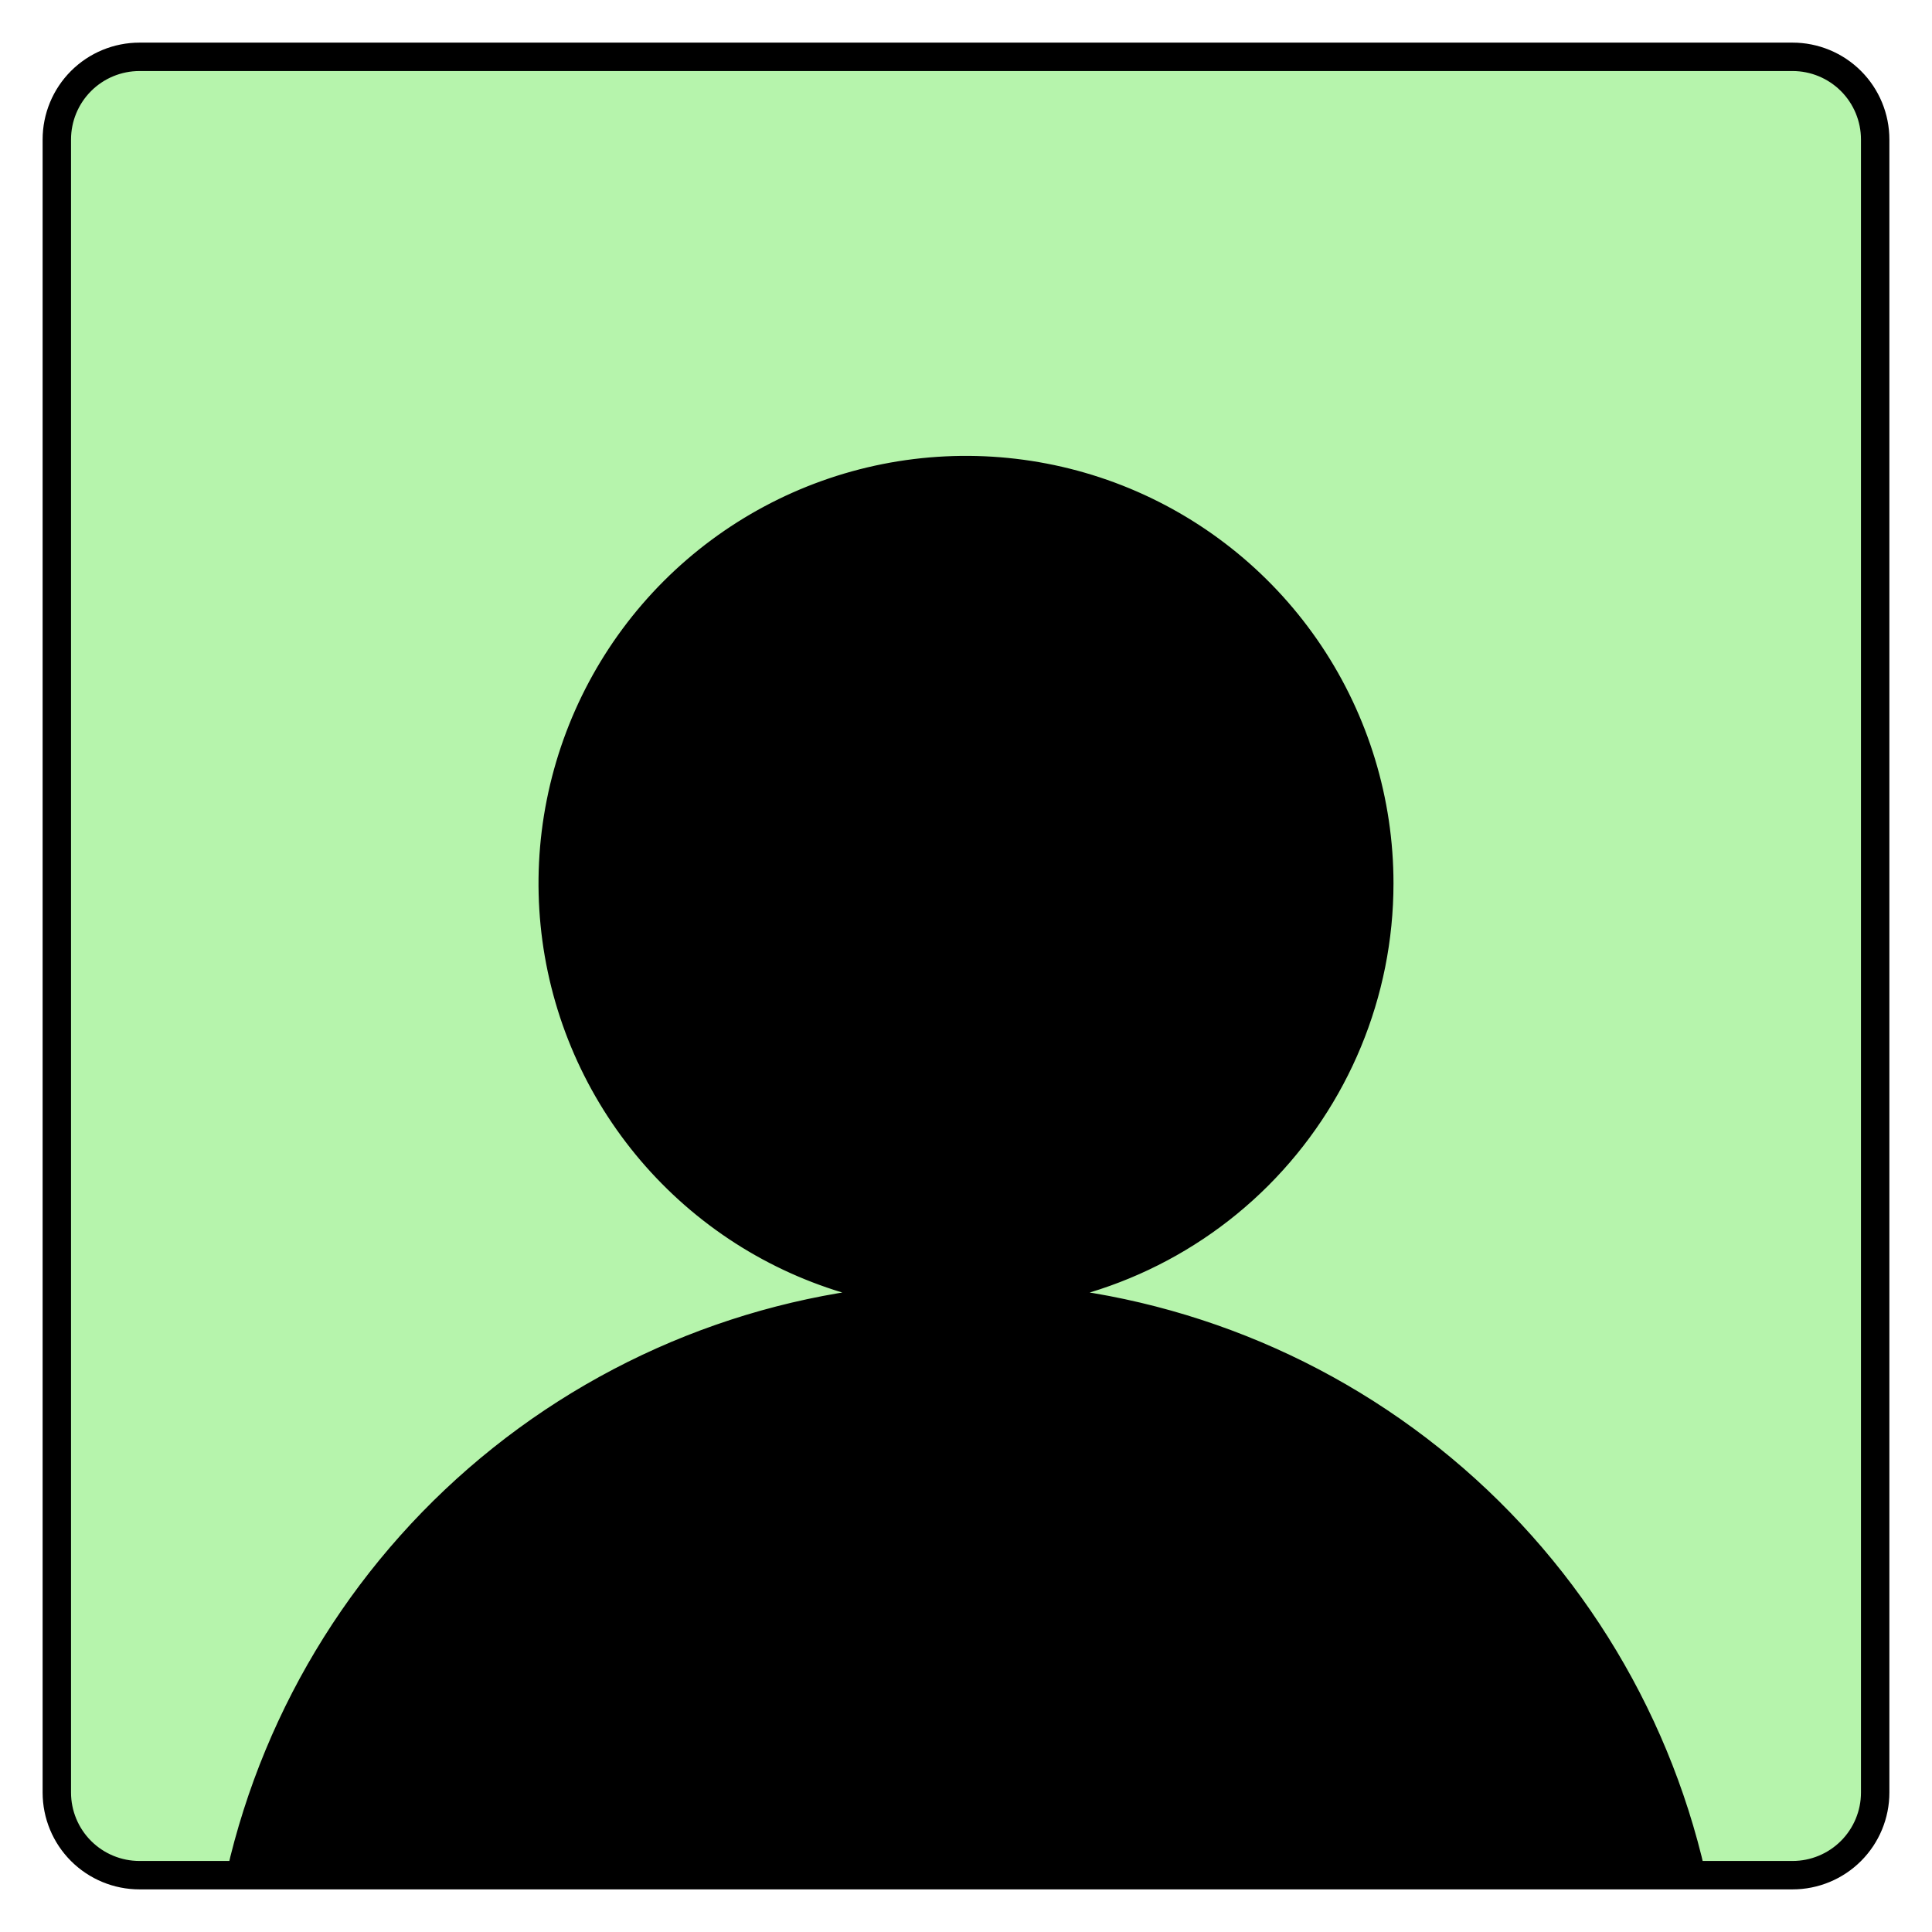
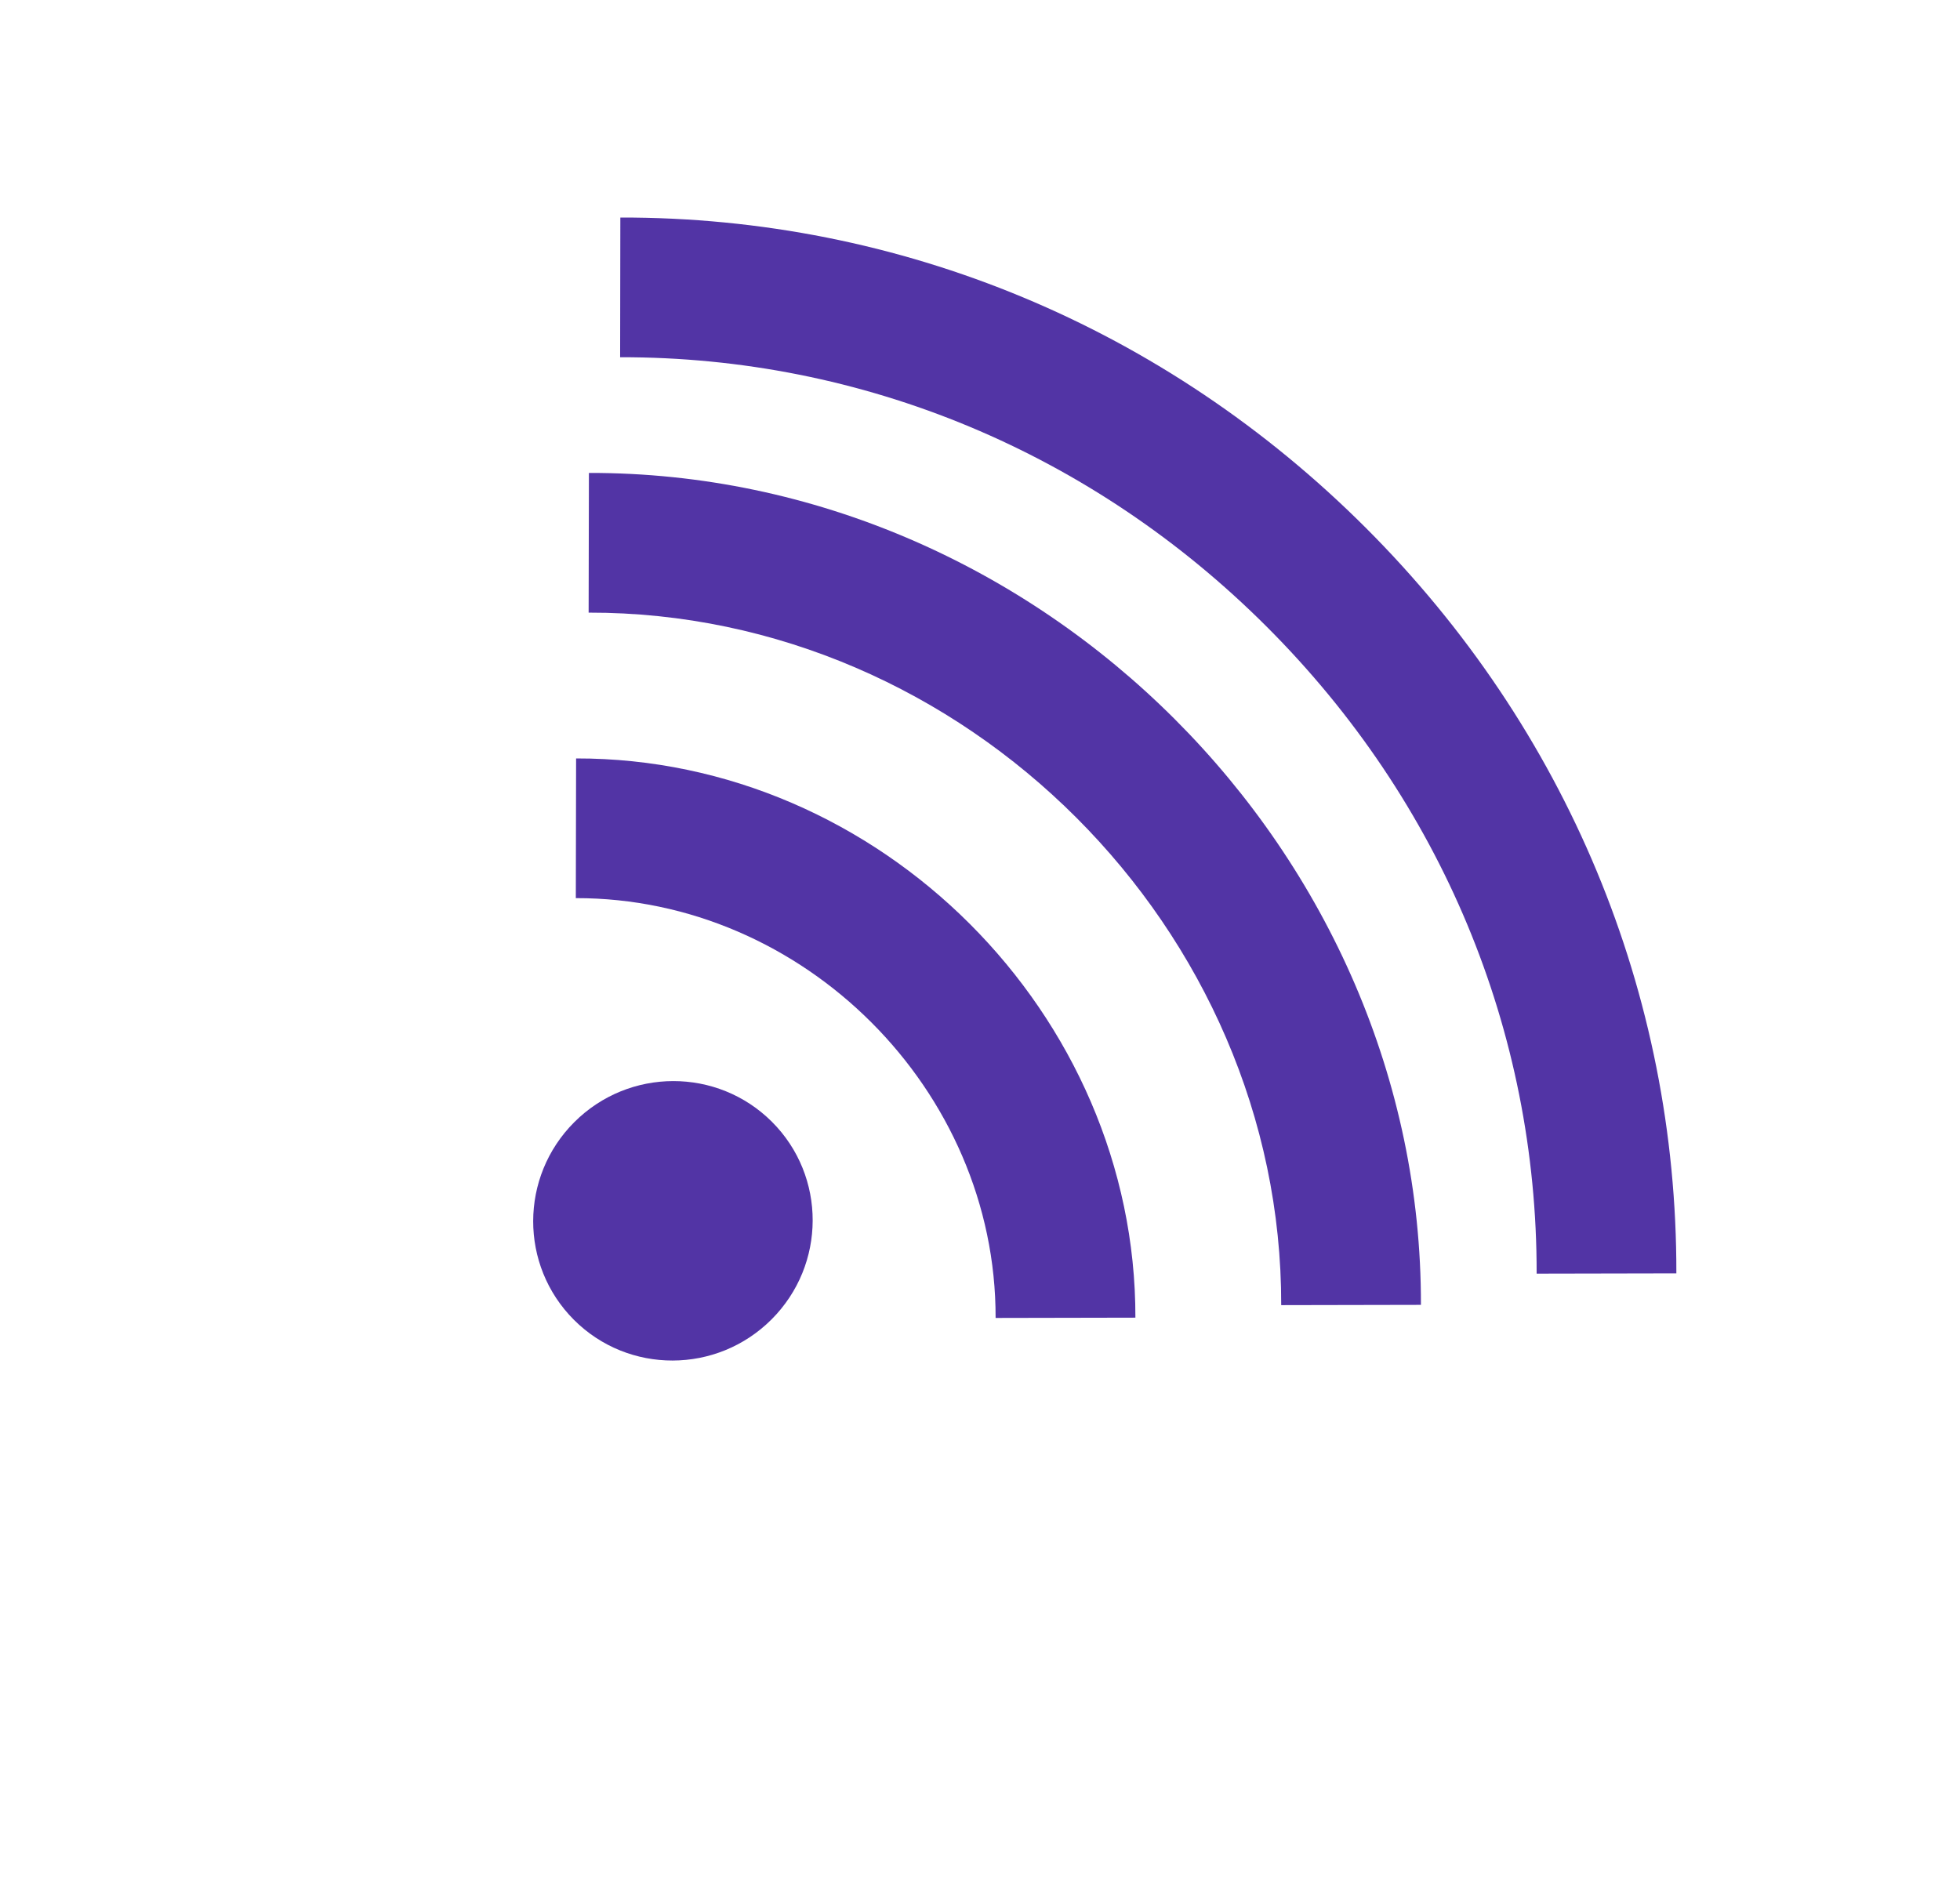
- <svg xmlns="http://www.w3.org/2000/svg" width="34" height="34" viewBox="0 0 34 34" fill="none">
-   <path d="M31.546 1H2.455C2.069 1 1.699 1.153 1.426 1.426C1.153 1.699 1 2.069 1 2.455V31.546C1 31.931 1.153 32.301 1.426 32.574C1.699 32.847 2.069 33 2.455 33H31.546C31.931 33 32.301 32.847 32.574 32.574C32.847 32.301 33 31.931 33 31.546V2.455C33 2.069 32.847 1.699 32.574 1.426C32.301 1.153 31.931 1 31.546 1ZM4.233 33C4.892 30.107 6.514 27.524 8.834 25.674C11.154 23.824 14.033 22.817 17 22.818C15.562 22.818 14.155 22.392 12.96 21.593C11.764 20.793 10.831 19.657 10.281 18.329C9.73 17 9.586 15.537 9.867 14.127C10.148 12.716 10.84 11.42 11.857 10.403C12.874 9.386 14.17 8.693 15.581 8.412C16.992 8.132 18.454 8.276 19.783 8.826C21.112 9.377 22.248 10.309 23.047 11.505C23.846 12.701 24.273 14.107 24.273 15.546C24.273 17.474 23.506 19.324 22.143 20.688C20.779 22.052 18.929 22.818 17 22.818C19.967 22.817 22.846 23.824 25.166 25.674C27.485 27.524 29.108 30.107 29.767 33H4.233Z" fill="#B6F4AC" />
-   <path d="M4.233 33H29.767C29.108 30.107 27.485 27.524 25.166 25.674C22.846 23.824 19.967 22.817 17 22.818C14.033 22.817 11.154 23.824 8.834 25.674C6.514 27.524 4.892 30.107 4.233 33Z" fill="black" />
-   <path d="M12.96 21.593C14.155 22.392 15.562 22.818 17 22.818C18.929 22.818 20.779 22.052 22.143 20.688C23.506 19.324 24.273 17.474 24.273 15.546C24.273 14.107 23.846 12.701 23.047 11.505C22.248 10.309 21.112 9.377 19.783 8.826C18.454 8.276 16.992 8.132 15.581 8.412C14.17 8.693 12.874 9.386 11.857 10.403C10.84 11.42 10.148 12.716 9.867 14.127C9.586 15.537 9.73 17 10.281 18.329C10.831 19.657 11.764 20.793 12.96 21.593Z" fill="black" />
-   <path d="M17 22.818C14.033 22.817 11.154 23.824 8.834 25.674C6.514 27.524 4.892 30.107 4.233 33H29.767C29.108 30.107 27.485 27.524 25.166 25.674C22.846 23.824 19.967 22.817 17 22.818ZM17 22.818C15.562 22.818 14.155 22.392 12.96 21.593C11.764 20.793 10.831 19.657 10.281 18.329C9.73 17 9.586 15.537 9.867 14.127C10.148 12.716 10.84 11.42 11.857 10.403C12.874 9.386 14.17 8.693 15.581 8.412C16.992 8.132 18.454 8.276 19.783 8.826C21.112 9.377 22.248 10.309 23.047 11.505C23.846 12.701 24.273 14.107 24.273 15.546C24.273 17.474 23.506 19.324 22.143 20.688C20.779 22.052 18.929 22.818 17 22.818ZM31.546 1H2.455C2.069 1 1.699 1.153 1.426 1.426C1.153 1.699 1 2.069 1 2.455V31.546C1 31.931 1.153 32.301 1.426 32.574C1.699 32.847 2.069 33 2.455 33H31.546C31.931 33 32.301 32.847 32.574 32.574C32.847 32.301 33 31.931 33 31.546V2.455C33 2.069 32.847 1.699 32.574 1.426C32.301 1.153 31.931 1 31.546 1Z" stroke="black" stroke-width="0.5" />
+ <svg xmlns="http://www.w3.org/2000/svg" width="28" height="27" viewBox="0 0 28 27" fill="none">
+   <path d="M18.099 8.957C20.59 11.448 21.958 14.73 21.952 18.197L23.948 18.193C23.956 14.193 22.381 10.41 19.513 7.543C16.644 4.675 12.862 3.1 8.862 3.108L8.859 5.104C12.325 5.097 15.607 6.465 18.099 8.957ZM16.22 18.826C16.228 14.487 12.569 10.828 8.23 10.836L8.226 12.832C11.482 12.826 14.23 15.573 14.223 18.83L16.22 18.826Z" fill="#5234A5" />
+   <path d="M20.299 18.643C20.313 12.188 14.868 6.744 8.413 6.757L8.409 8.753C13.783 8.743 18.314 13.273 18.303 18.647L20.299 18.643Z" fill="#5234A5" />
+   <path d="M8.199 18.857C8.977 19.635 10.241 19.632 11.022 18.851C11.803 18.07 11.806 16.806 11.028 16.028C10.249 15.25 8.985 15.252 8.204 16.033C7.423 16.814 7.421 18.078 8.199 18.857Z" fill="#5234A5" />
</svg>
